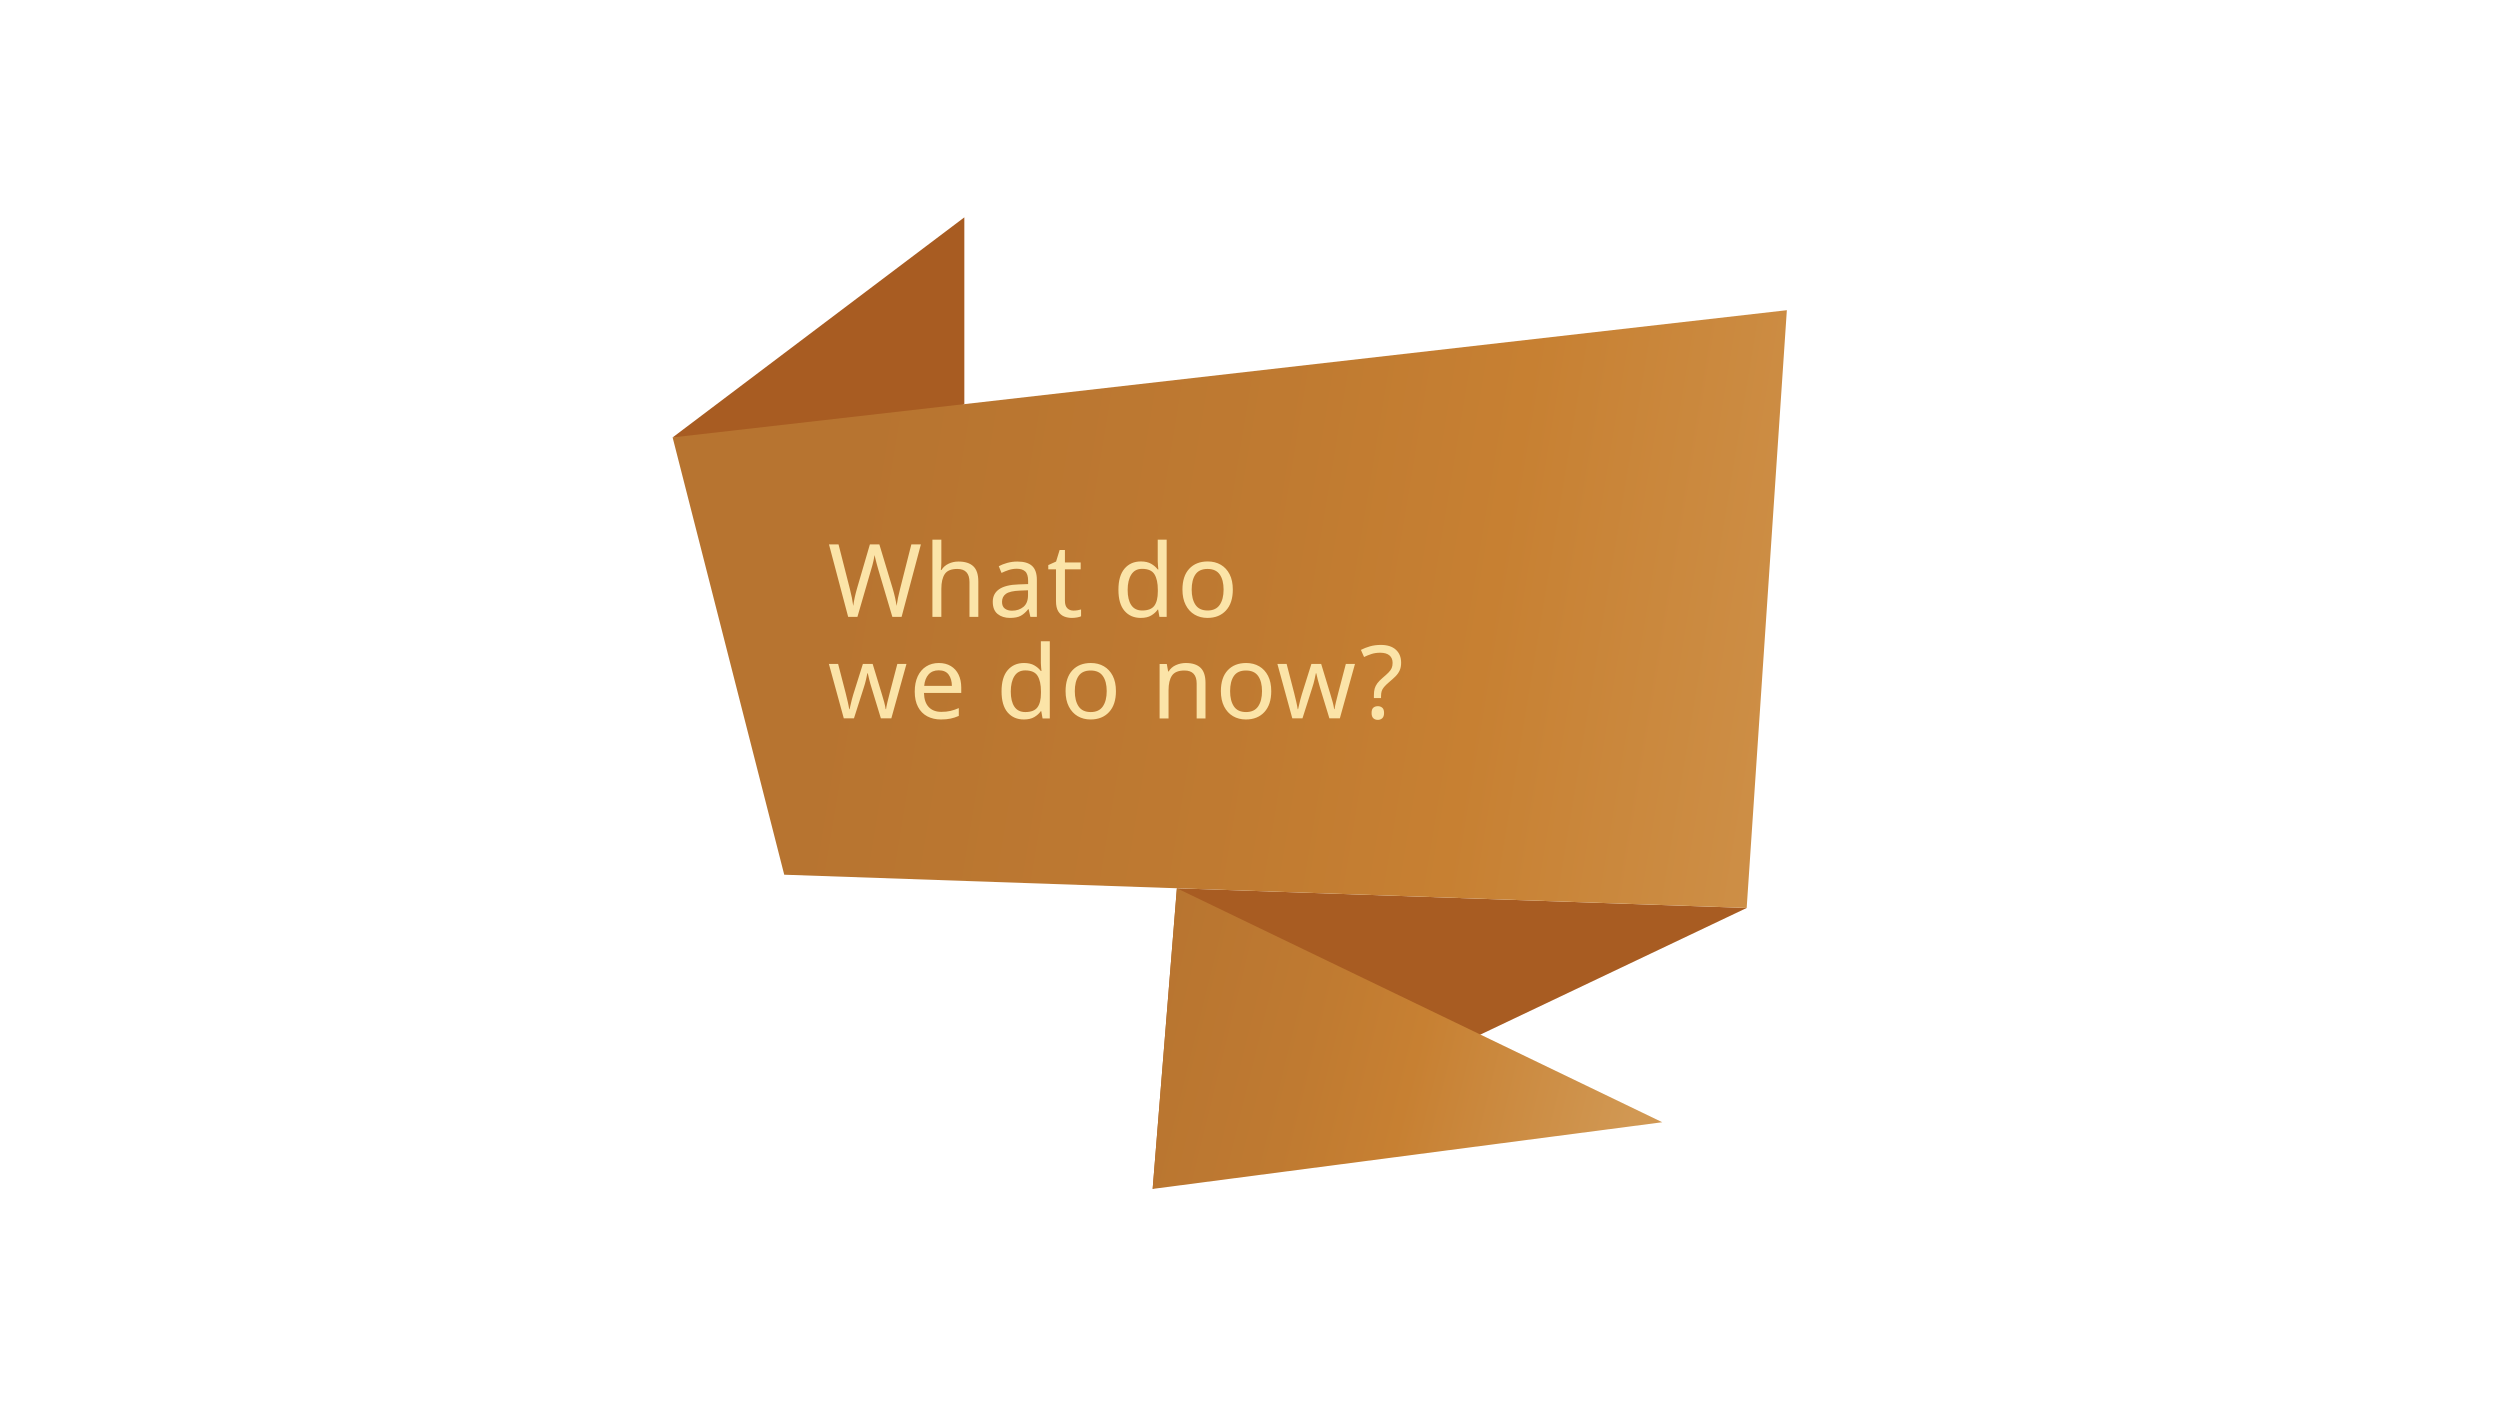
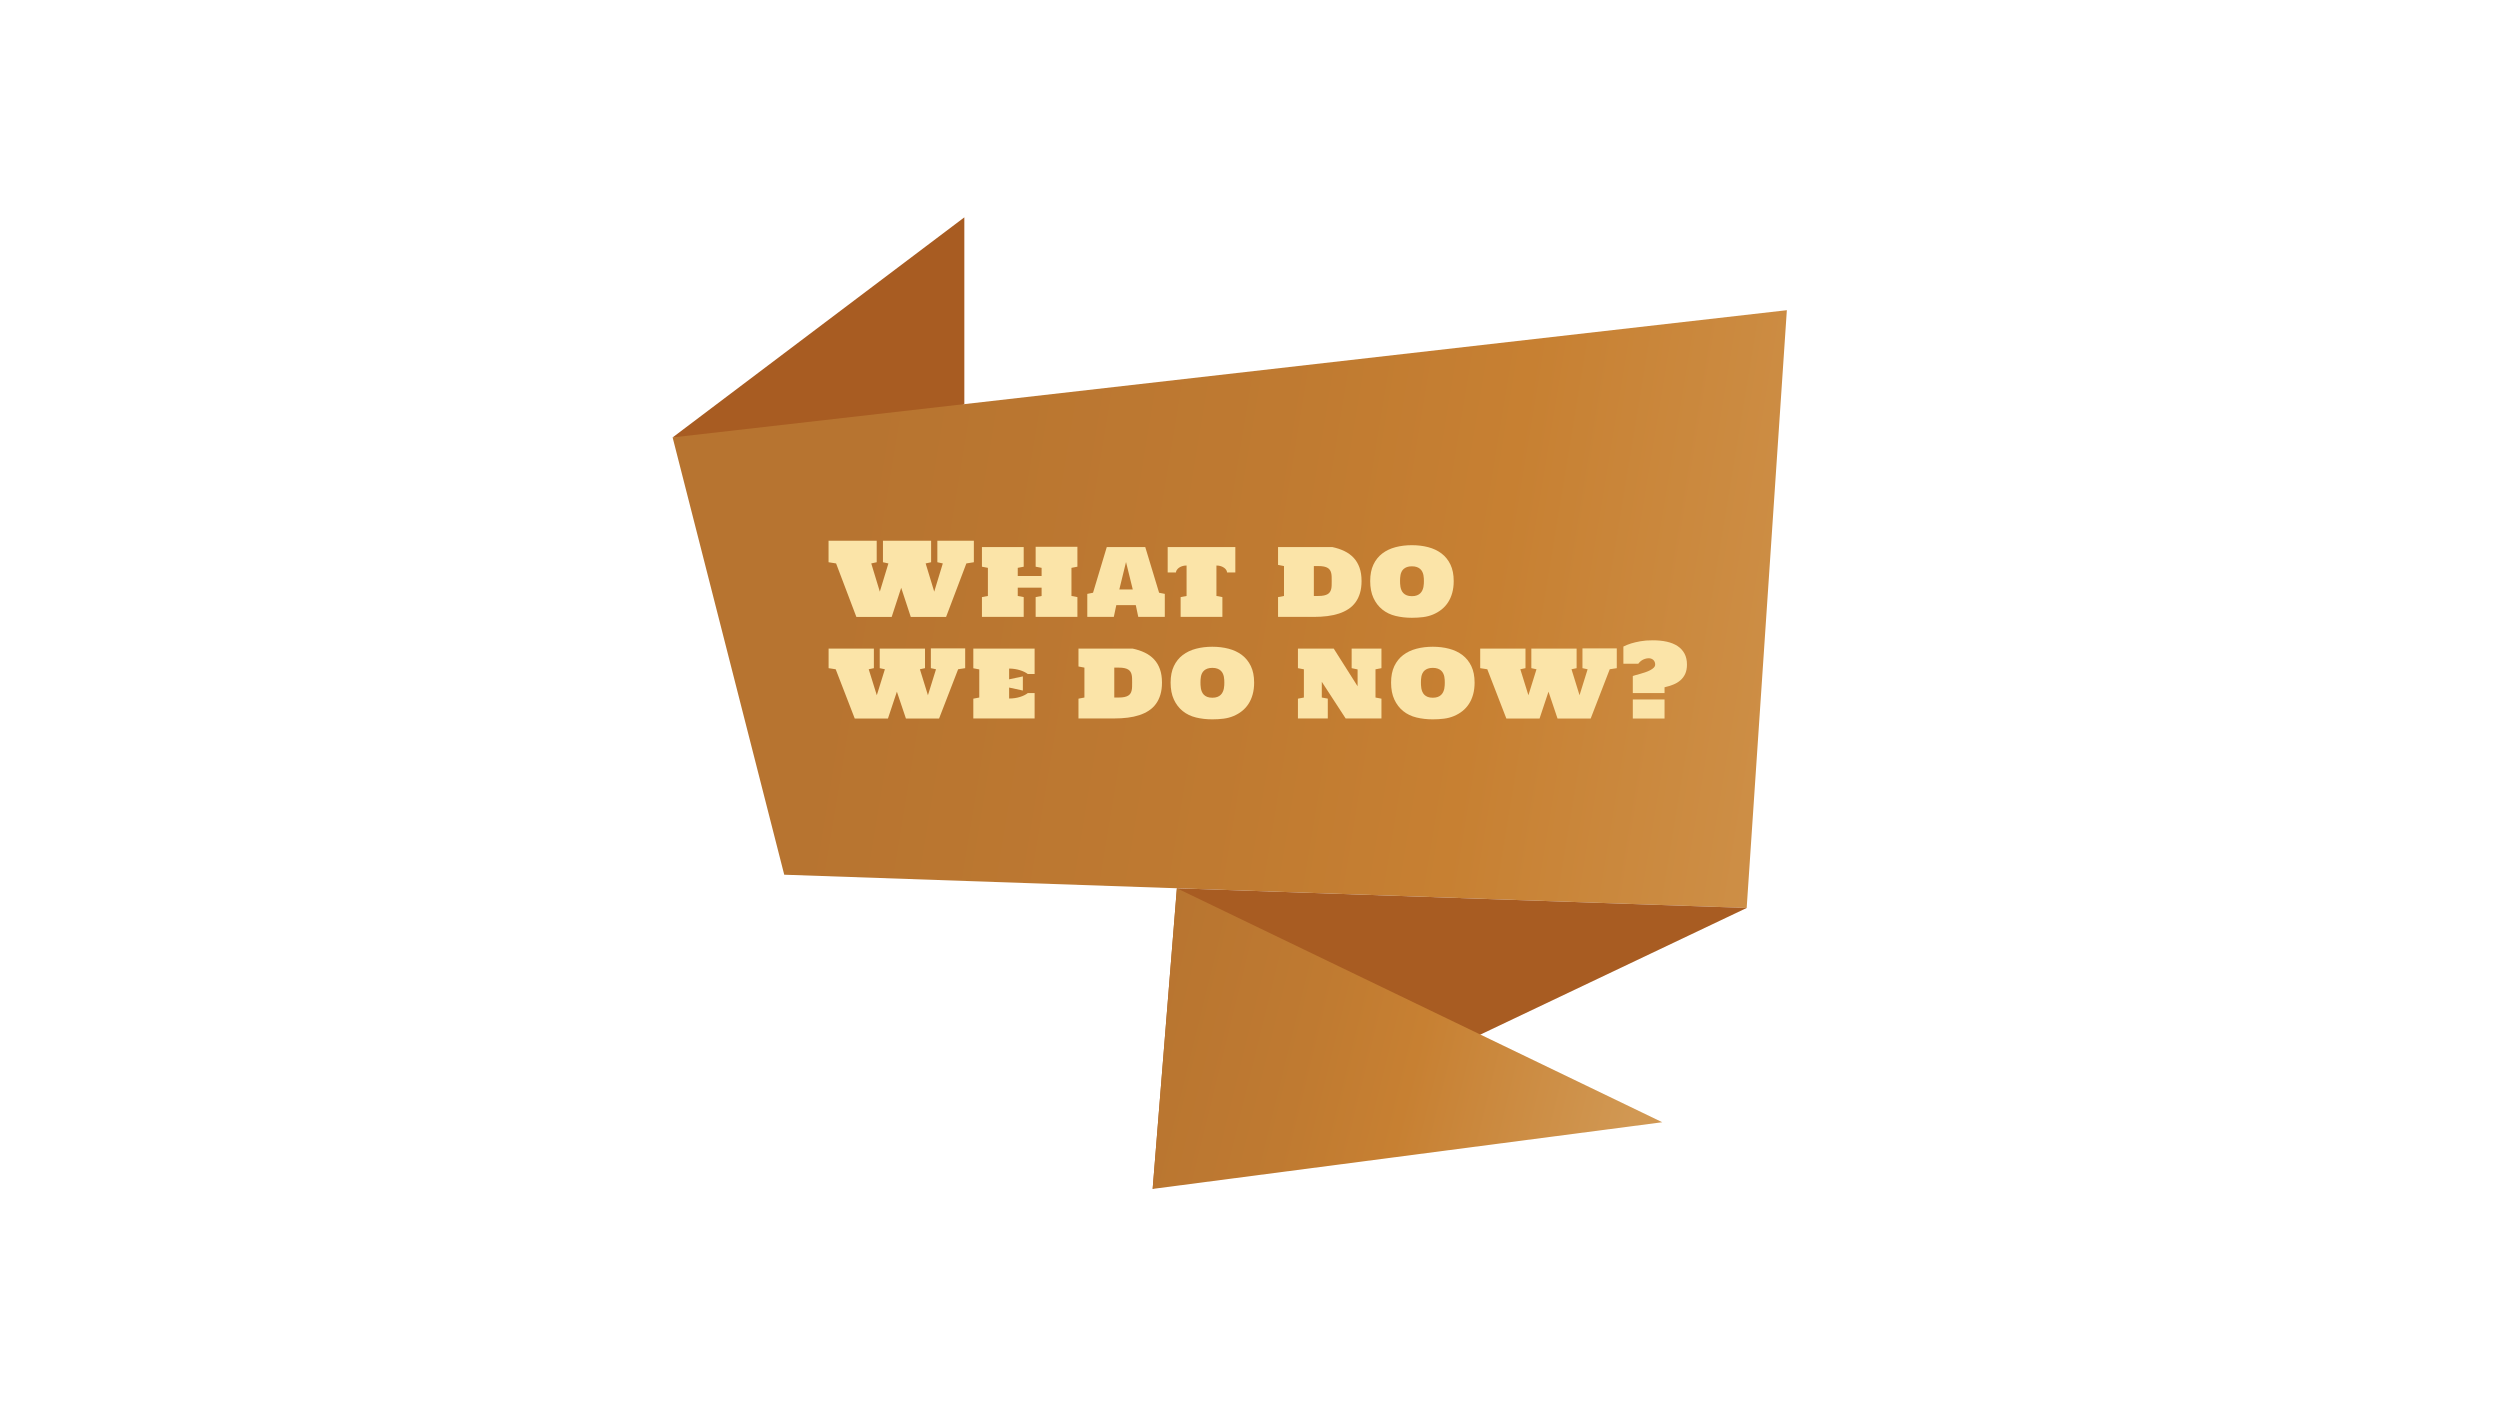
<svg xmlns="http://www.w3.org/2000/svg" version="1.1" x="0px" y="0px" width="1600px" height="900px" viewBox="0 0 1600 900" enable-background="new 0 0 1600 900" xml:space="preserve">
-   <g id="Layer_6" display="none">
+   <g id="Layer_3" display="none">
</g>
-   <g id="measurement_x5F_tools">
-     <polygon fill="#A85C22" points="1117.876,581.101 753.208,568.502 737.699,760.9 920.999,674.699  " />
+   <g id="outlune">
    <polygon fill="#A85C22" points="617.174,258.632 617.174,139.1 430.476,279.949 541.456,297.1  " />
-     <linearGradient id="SVGID_1_" gradientUnits="userSpaceOnUse" x1="715.064" y1="657.22" x2="1040.397" y2="737.301">
+     <linearGradient id="SVGID_1_" gradientUnits="userSpaceOnUse" x1="543.036" y1="332.95" x2="1264.33" y2="452.146">
      <stop offset="0" style="stop-color:#B77430" />
      <stop offset="0.358" style="stop-color:#BF7A31" />
      <stop offset="0.567" style="stop-color:#C78032" />
      <stop offset="1" style="stop-color:#D19853" />
    </linearGradient>
-     <polygon fill="url(#SVGID_1_)" points="753.208,568.502 1063.841,718.227 737.699,760.9  " />
-     <linearGradient id="SVGID_3_" gradientUnits="userSpaceOnUse" x1="543.036" y1="332.95" x2="1264.33" y2="452.146">
+     <polygon fill="url(#SVGID_1_)" points="430.476,279.949 1143.586,198.527 1117.876,581.101 501.911,559.819  " />
+     <g>
+       <path fill="#FBE4A8" d="M548.077,394.843l-12.98-34.245l-4.824-0.762V346.06h30.818v13.775l-3.492,0.762l5.491,18.059    l5.491-18.059l-3.492-0.762V346.06h30.818v13.775l-3.491,0.762l5.491,18.059l5.49-18.059l-3.491-0.762V346.06h23.359v13.775    l-4.792,0.762l-12.981,34.245h-22.598l-6.126-18.662l-6.094,18.662H548.077z" />
+       <path fill="#FBE4A8" d="M628.445,350.123h26.724v12.568l-3.809,0.73v5.236h15.267v-5.236l-3.809-0.73v-12.727h26.723v12.727    l-3.809,0.73v17.996l3.809,0.729v12.663h-26.723v-12.663l3.809-0.729v-5.301H651.36v5.301l3.809,0.729v12.663h-26.724v-12.663    l3.809-0.729v-17.996l-3.809-0.73V350.123z" />
+       <path fill="#FBE4A8" d="M728.491,394.81l-1.587-7.521h-12.474l-1.586,7.521h-16.98v-14.727l3.682-0.729l8.791-29.231h24.629    l8.855,29.231l3.65,0.729v14.727H728.491z M716.367,377.26h8.601l-4.316-17.551L716.367,377.26z" />
+       <path fill="#FBE4A8" d="M759.411,361.93c-1.1,0-2.073,0.148-2.92,0.445c-0.846,0.296-1.555,0.666-2.126,1.11    s-1.005,0.926-1.302,1.444c-0.296,0.519-0.443,1-0.443,1.443h-5.301v-16.25h43.291v16.25h-5.301c0-0.443-0.147-0.925-0.443-1.443    c-0.297-0.519-0.73-1-1.302-1.444s-1.28-0.814-2.126-1.11c-0.847-0.297-1.82-0.445-2.92-0.445v19.488l3.809,0.729v12.663h-26.725    v-12.663l3.809-0.729V361.93z" />
+       <path fill="#FBE4A8" d="M852.702,350.123c2.878,0.614,5.47,1.482,7.776,2.604c2.306,1.121,4.269,2.555,5.888,4.301    c1.618,1.744,2.861,3.84,3.729,6.283c0.868,2.443,1.302,5.295,1.302,8.554c0,2.856-0.333,5.411-1,7.665    c-0.666,2.254-1.618,4.232-2.856,5.936c-1.237,1.703-2.756,3.146-4.555,4.332c-1.798,1.185-3.824,2.147-6.077,2.888    c-2.254,0.741-4.729,1.28-7.427,1.618c-2.698,0.34-5.57,0.508-8.617,0.508h-22.915v-12.663l3.809-0.729v-19.139l-3.809-0.73    v-11.426H852.702z M843.784,381.418c1.417,0,2.613-0.105,3.586-0.318c0.974-0.211,1.772-0.508,2.396-0.889s1.111-0.856,1.46-1.428    c0.35-0.571,0.604-1.206,0.762-1.904c0.159-0.698,0.249-1.471,0.271-2.316c0.021-0.847,0.031-1.746,0.031-2.698    s-0.011-1.851-0.031-2.698c-0.021-0.846-0.111-1.623-0.271-2.332c-0.158-0.709-0.412-1.344-0.762-1.904    c-0.349-0.561-0.836-1.037-1.46-1.428c-0.624-0.393-1.423-0.693-2.396-0.905c-0.973-0.212-2.169-0.317-3.586-0.317h-2.92v19.139    H843.784z" />
+       <path fill="#FBE4A8" d="M903.616,395.383c-3.724,0-7.21-0.396-10.457-1.191c-3.248-0.793-6.073-2.158-8.475-4.094    s-4.295-4.406-5.681-7.41c-1.387-3.005-2.079-6.612-2.079-10.823c0-4.126,0.692-7.644,2.079-10.554    c1.386-2.908,3.284-5.278,5.696-7.109c2.412-1.829,5.237-3.168,8.475-4.014c3.237-0.847,6.718-1.27,10.441-1.27    c3.703,0,7.179,0.423,10.427,1.27c3.247,0.846,6.083,2.185,8.506,4.014c2.422,1.831,4.332,4.201,5.729,7.109    c1.396,2.91,2.095,6.428,2.095,10.554c0,2.793-0.317,5.327-0.952,7.601c-0.635,2.275-1.529,4.297-2.682,6.062    c-1.153,1.768-2.539,3.291-4.158,4.57c-1.618,1.281-3.423,2.338-5.411,3.174c-1.989,0.836-4.126,1.396-6.411,1.682    C908.473,395.24,906.093,395.383,903.616,395.383z M903.616,362.437c-1.248,0-2.301,0.159-3.157,0.477    c-0.857,0.317-1.566,0.73-2.127,1.238s-0.999,1.09-1.317,1.745c-0.316,0.656-0.545,1.328-0.682,2.015    c-0.138,0.688-0.223,1.365-0.254,2.031c-0.032,0.668-0.048,1.254-0.048,1.762c0,0.487,0.011,1.064,0.032,1.73    c0.021,0.666,0.095,1.365,0.222,2.094c0.127,0.73,0.338,1.455,0.635,2.175c0.296,0.72,0.725,1.364,1.285,1.937    c0.561,0.57,1.28,1.031,2.158,1.381c0.878,0.348,1.963,0.523,3.253,0.523c1.27,0,2.344-0.17,3.222-0.508    c0.878-0.339,1.598-0.789,2.158-1.35s1-1.189,1.317-1.889c0.317-0.697,0.545-1.4,0.683-2.109c0.137-0.709,0.222-1.402,0.254-2.08    c0.031-0.676,0.048-1.258,0.048-1.745c0-0.508-0.017-1.095-0.048-1.761c-0.032-0.668-0.117-1.35-0.254-2.048    c-0.138-0.698-0.365-1.38-0.683-2.048c-0.317-0.666-0.757-1.264-1.317-1.793c-0.561-0.528-1.28-0.957-2.158-1.285    S904.886,362.437,903.616,362.437z" />
+       <path fill="#FBE4A8" d="M547.03,459.842l-12.188-31.516l-4.539-0.697v-12.506h28.978v12.506l-3.301,0.697l5.173,16.631    l5.174-16.631l-3.301-0.697v-12.506h28.977v12.506l-3.269,0.697l5.142,16.631l5.174-16.631l-3.301-0.697v-12.664h21.963v12.664    l-4.508,0.697l-12.188,31.516h-21.232l-5.776-17.17l-5.713,17.17H547.03z" />
+       <path fill="#FBE4A8" d="M645.838,434.769l8.792-1.873v9.046l-8.792-1.904v7.015c1.27,0,2.496-0.09,3.682-0.27    c1.185-0.18,2.285-0.43,3.301-0.746c1.016-0.318,1.946-0.688,2.793-1.111c0.846-0.423,1.576-0.878,2.19-1.365h4.348v16.25h-39.229    v-12.663l3.809-0.729v-17.996l-3.809-0.73v-12.568h39.229v16.25h-4.348c-0.614-0.465-1.345-0.909-2.19-1.332    c-0.847-0.424-1.777-0.794-2.793-1.111s-2.116-0.571-3.301-0.762c-1.186-0.19-2.412-0.285-3.682-0.285V434.769z" />
+       <path fill="#FBE4A8" d="M724.974,415.123c2.878,0.614,5.47,1.482,7.776,2.604c2.306,1.121,4.269,2.555,5.888,4.301    c1.618,1.744,2.861,3.84,3.729,6.283c0.868,2.443,1.302,5.295,1.302,8.554c0,2.856-0.333,5.411-1,7.665    c-0.666,2.254-1.618,4.232-2.856,5.936c-1.237,1.703-2.756,3.146-4.555,4.332c-1.798,1.186-3.824,2.146-6.077,2.887    c-2.254,0.742-4.729,1.281-7.427,1.619c-2.698,0.34-5.57,0.508-8.617,0.508h-22.915v-12.663l3.809-0.729v-19.139l-3.809-0.73    v-11.426H724.974z M716.056,446.418c1.417,0,2.613-0.105,3.586-0.318c0.974-0.211,1.772-0.508,2.396-0.889s1.111-0.856,1.46-1.428    c0.35-0.571,0.604-1.206,0.762-1.904c0.159-0.698,0.249-1.471,0.271-2.316c0.021-0.847,0.031-1.746,0.031-2.698    s-0.011-1.851-0.031-2.698c-0.021-0.846-0.111-1.623-0.271-2.332c-0.158-0.709-0.412-1.344-0.762-1.904    c-0.349-0.561-0.836-1.037-1.46-1.428c-0.624-0.393-1.423-0.693-2.396-0.905c-0.973-0.212-2.169-0.317-3.586-0.317h-2.92v19.139    H716.056z" />
+       <path fill="#FBE4A8" d="M775.888,460.383c-3.724,0-7.21-0.396-10.457-1.191c-3.248-0.793-6.073-2.158-8.475-4.094    s-4.295-4.406-5.681-7.41c-1.387-3.005-2.079-6.612-2.079-10.823c0-4.126,0.692-7.644,2.079-10.554    c1.386-2.908,3.284-5.278,5.696-7.109c2.412-1.829,5.237-3.168,8.475-4.014c3.237-0.847,6.718-1.27,10.441-1.27    c3.703,0,7.179,0.423,10.427,1.27c3.247,0.846,6.083,2.185,8.506,4.014c2.422,1.831,4.332,4.201,5.729,7.109    c1.396,2.91,2.095,6.428,2.095,10.554c0,2.793-0.317,5.327-0.952,7.601c-0.635,2.275-1.529,4.297-2.682,6.062    c-1.153,1.768-2.539,3.291-4.158,4.57c-1.618,1.281-3.423,2.338-5.411,3.174c-1.989,0.836-4.126,1.396-6.411,1.682    C780.744,460.24,778.364,460.383,775.888,460.383z M775.888,427.437c-1.248,0-2.301,0.159-3.157,0.477    c-0.857,0.317-1.566,0.73-2.127,1.238s-0.999,1.09-1.317,1.745c-0.316,0.656-0.545,1.328-0.682,2.015    c-0.138,0.688-0.223,1.365-0.254,2.031c-0.032,0.668-0.048,1.254-0.048,1.762c0,0.487,0.011,1.064,0.032,1.73    c0.021,0.666,0.095,1.365,0.222,2.094c0.127,0.73,0.338,1.455,0.635,2.175c0.296,0.72,0.725,1.364,1.285,1.937    c0.561,0.57,1.28,1.031,2.158,1.381c0.878,0.348,1.963,0.523,3.253,0.523c1.27,0,2.344-0.17,3.222-0.508    c0.878-0.339,1.598-0.789,2.158-1.35s1-1.189,1.317-1.889c0.317-0.697,0.545-1.4,0.683-2.109c0.137-0.709,0.222-1.402,0.254-2.08    c0.031-0.676,0.048-1.258,0.048-1.745c0-0.508-0.017-1.095-0.048-1.761c-0.032-0.668-0.117-1.35-0.254-2.048    c-0.138-0.698-0.365-1.38-0.683-2.048c-0.317-0.666-0.757-1.264-1.317-1.793c-0.561-0.528-1.28-0.957-2.158-1.285    S777.157,427.437,775.888,427.437z" />
+       <path fill="#FBE4A8" d="M845.947,436.356v10.062l3.841,0.697v12.695h-19.107v-12.663l3.809-0.729v-18.06l-3.809-0.729v-12.506    h22.916l15.266,24.09v-10.791l-3.809-0.793v-12.506h19.074v12.506l-3.809,0.729v18.06l3.809,0.729v12.663h-22.914L845.947,436.356    z" />
+       <path fill="#FBE4A8" d="M916.983,460.383c-3.724,0-7.21-0.396-10.457-1.191c-3.248-0.793-6.073-2.158-8.475-4.094    s-4.295-4.406-5.681-7.41c-1.387-3.005-2.079-6.612-2.079-10.823c0-4.126,0.692-7.644,2.079-10.554    c1.386-2.908,3.284-5.278,5.696-7.109c2.412-1.829,5.237-3.168,8.475-4.014c3.237-0.847,6.718-1.27,10.441-1.27    c3.703,0,7.179,0.423,10.427,1.27c3.247,0.846,6.083,2.185,8.506,4.014c2.422,1.831,4.332,4.201,5.729,7.109    c1.396,2.91,2.095,6.428,2.095,10.554c0,2.793-0.317,5.327-0.952,7.601c-0.635,2.275-1.529,4.297-2.682,6.062    c-1.153,1.768-2.539,3.291-4.158,4.57c-1.618,1.281-3.423,2.338-5.411,3.174c-1.989,0.836-4.126,1.396-6.411,1.682    C921.84,460.24,919.46,460.383,916.983,460.383z M916.983,427.437c-1.248,0-2.301,0.159-3.157,0.477    c-0.857,0.317-1.566,0.73-2.127,1.238s-0.999,1.09-1.317,1.745c-0.316,0.656-0.545,1.328-0.682,2.015    c-0.138,0.688-0.223,1.365-0.254,2.031c-0.032,0.668-0.048,1.254-0.048,1.762c0,0.487,0.011,1.064,0.032,1.73    c0.021,0.666,0.095,1.365,0.222,2.094c0.127,0.73,0.338,1.455,0.635,2.175c0.296,0.72,0.725,1.364,1.285,1.937    c0.561,0.57,1.28,1.031,2.158,1.381c0.878,0.348,1.963,0.523,3.253,0.523c1.27,0,2.344-0.17,3.222-0.508    c0.878-0.339,1.598-0.789,2.158-1.35s1-1.189,1.317-1.889c0.317-0.697,0.545-1.4,0.683-2.109c0.137-0.709,0.222-1.402,0.254-2.08    c0.031-0.676,0.048-1.258,0.048-1.745c0-0.508-0.017-1.095-0.048-1.761c-0.032-0.668-0.117-1.35-0.254-2.048    c-0.138-0.698-0.365-1.38-0.683-2.048c-0.317-0.666-0.757-1.264-1.317-1.793c-0.561-0.528-1.28-0.957-2.158-1.285    S918.253,427.437,916.983,427.437z" />
+       <path fill="#FBE4A8" d="M964.058,459.842l-12.188-31.516l-4.539-0.697v-12.506h28.978v12.506l-3.301,0.697l5.173,16.631    l5.174-16.631l-3.301-0.697v-12.506h28.977v12.506l-3.269,0.697l5.142,16.631l5.174-16.631l-3.301-0.697v-12.664h21.963v12.664    l-4.508,0.697l-12.188,31.516h-21.232l-5.776-17.17l-5.713,17.17H964.058z" />
+       <path fill="#FBE4A8" d="M1059.311,425.311c0-0.655-0.111-1.232-0.333-1.729c-0.223-0.497-0.519-0.915-0.889-1.254    c-0.371-0.338-0.805-0.598-1.302-0.777s-1.011-0.27-1.539-0.27c-1.206,0-2.401,0.28-3.587,0.84    c-1.185,0.562-2.232,1.445-3.142,2.65h-9.554v-10.98c0.72-0.359,1.492-0.709,2.317-1.048s1.714-0.655,2.666-0.952    c1.65-0.508,3.612-0.969,5.888-1.381c2.274-0.412,4.914-0.619,7.918-0.619c3.322,0,6.332,0.303,9.03,0.904    c2.697,0.604,4.999,1.54,6.903,2.81s3.374,2.884,4.411,4.841c1.036,1.957,1.556,4.279,1.556,6.966c0,2.327-0.376,4.312-1.127,5.95    c-0.752,1.641-1.777,3.021-3.079,4.143c-1.301,1.121-2.819,2.031-4.554,2.729c-1.735,0.698-3.598,1.27-5.586,1.714v3.713h-20.218    c-0.021,0.021-0.053,0.032-0.095,0.032v-10.95c0.338-0.147,0.925-0.332,1.761-0.555s1.782-0.481,2.841-0.777    c1.058-0.297,2.163-0.641,3.316-1.031c1.153-0.393,2.2-0.831,3.143-1.318c0.941-0.486,1.719-1.031,2.332-1.635    C1059.004,426.725,1059.311,426.053,1059.311,425.311z M1044.997,447.655h20.312v12.187h-20.312V447.655z" />
+     </g>
+     <polygon fill="#A85C22" points="1117.876,581.101 753.208,568.502 737.699,760.9 920.999,674.699  " />
+     <linearGradient id="SVGID_3_" gradientUnits="userSpaceOnUse" x1="715.064" y1="657.22" x2="1040.397" y2="737.301">
      <stop offset="0" style="stop-color:#B77430" />
      <stop offset="0.358" style="stop-color:#BF7A31" />
      <stop offset="0.567" style="stop-color:#C78032" />
      <stop offset="1" style="stop-color:#D19853" />
    </linearGradient>
-     <polygon fill="url(#SVGID_3_)" points="430.476,279.949 1143.586,198.527 1117.876,581.101 501.911,559.819  " />
-     <rect x="529.765" y="350.058" fill="none" width="574.892" height="222.541" />
-     <text transform="matrix(1 0 0 1 529.7647 394.8105)">
+     <polygon fill="url(#SVGID_3_)" points="753.208,568.502 1063.841,718.227 737.699,760.9  " />
+   </g>
+   <g id="fonts" display="none">
+     <polygon display="inline" fill="#A85C22" points="1117.876,581.101 753.208,568.502 737.699,760.9 920.999,674.699  " />
+     <polygon display="inline" fill="#A85C22" points="617.174,258.632 617.174,139.1 430.476,279.949 541.456,297.1  " />
+     <linearGradient id="SVGID_4_" gradientUnits="userSpaceOnUse" x1="715.064" y1="657.22" x2="1040.397" y2="737.301">
+       <stop offset="0" style="stop-color:#B77430" />
+       <stop offset="0.358" style="stop-color:#BF7A31" />
+       <stop offset="0.567" style="stop-color:#C78032" />
+       <stop offset="1" style="stop-color:#D19853" />
+     </linearGradient>
+     <polygon display="inline" fill="url(#SVGID_4_)" points="753.208,568.502 1063.841,718.227 737.699,760.9  " />
+     <linearGradient id="SVGID_6_" gradientUnits="userSpaceOnUse" x1="543.036" y1="332.95" x2="1264.33" y2="452.146">
+       <stop offset="0" style="stop-color:#B77430" />
+       <stop offset="0.358" style="stop-color:#BF7A31" />
+       <stop offset="0.567" style="stop-color:#C78032" />
+       <stop offset="1" style="stop-color:#D19853" />
+     </linearGradient>
+     <polygon display="inline" fill="url(#SVGID_6_)" points="430.476,279.949 1143.586,198.527 1117.876,581.101 501.911,559.819  " />
+     <rect x="529.765" y="350.058" display="inline" fill="none" width="574.892" height="222.541" />
+     <text transform="matrix(1 0 0 1 529.7647 394.8105)" display="inline">
      <tspan x="0" y="0" fill="#FBE4A8" font-family="'HoltwoodOneSC'" font-size="65" letter-spacing="1">What do </tspan>
      <tspan x="0" y="65" fill="#FBE4A8" font-family="'HoltwoodOneSC'" font-size="65" letter-spacing="1">we do now?</tspan>
    </text>
  </g>
</svg>
